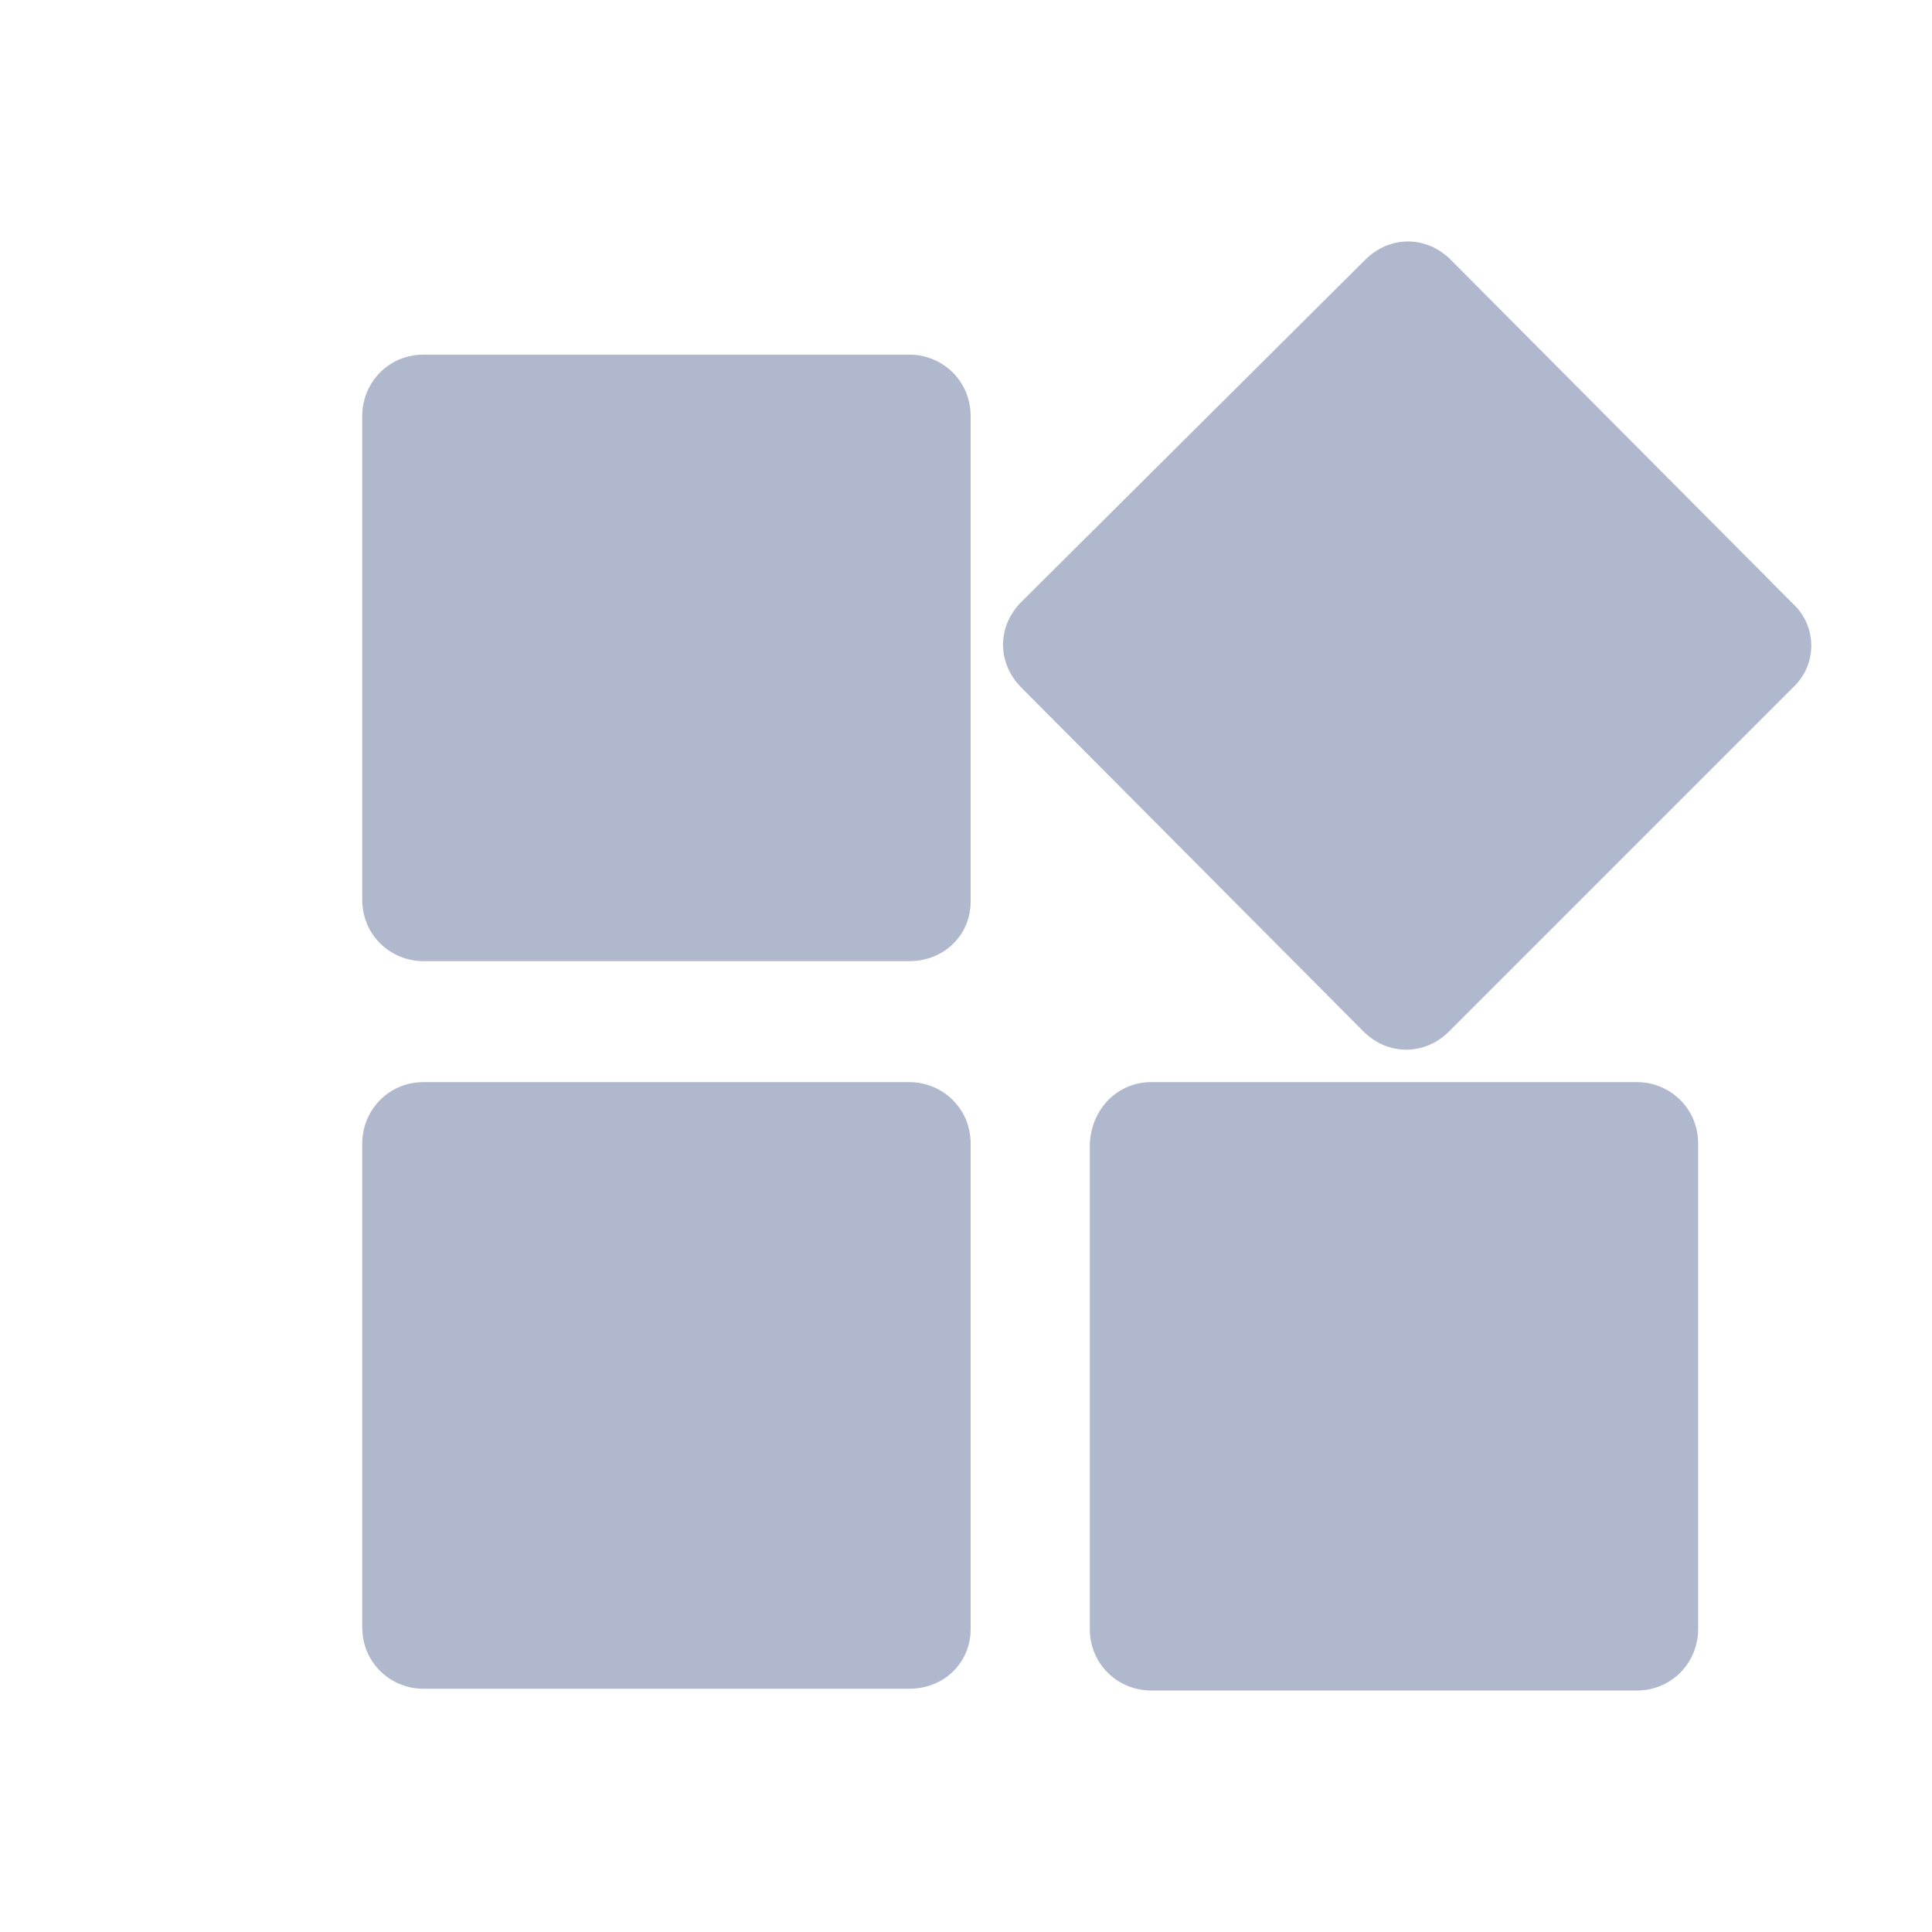
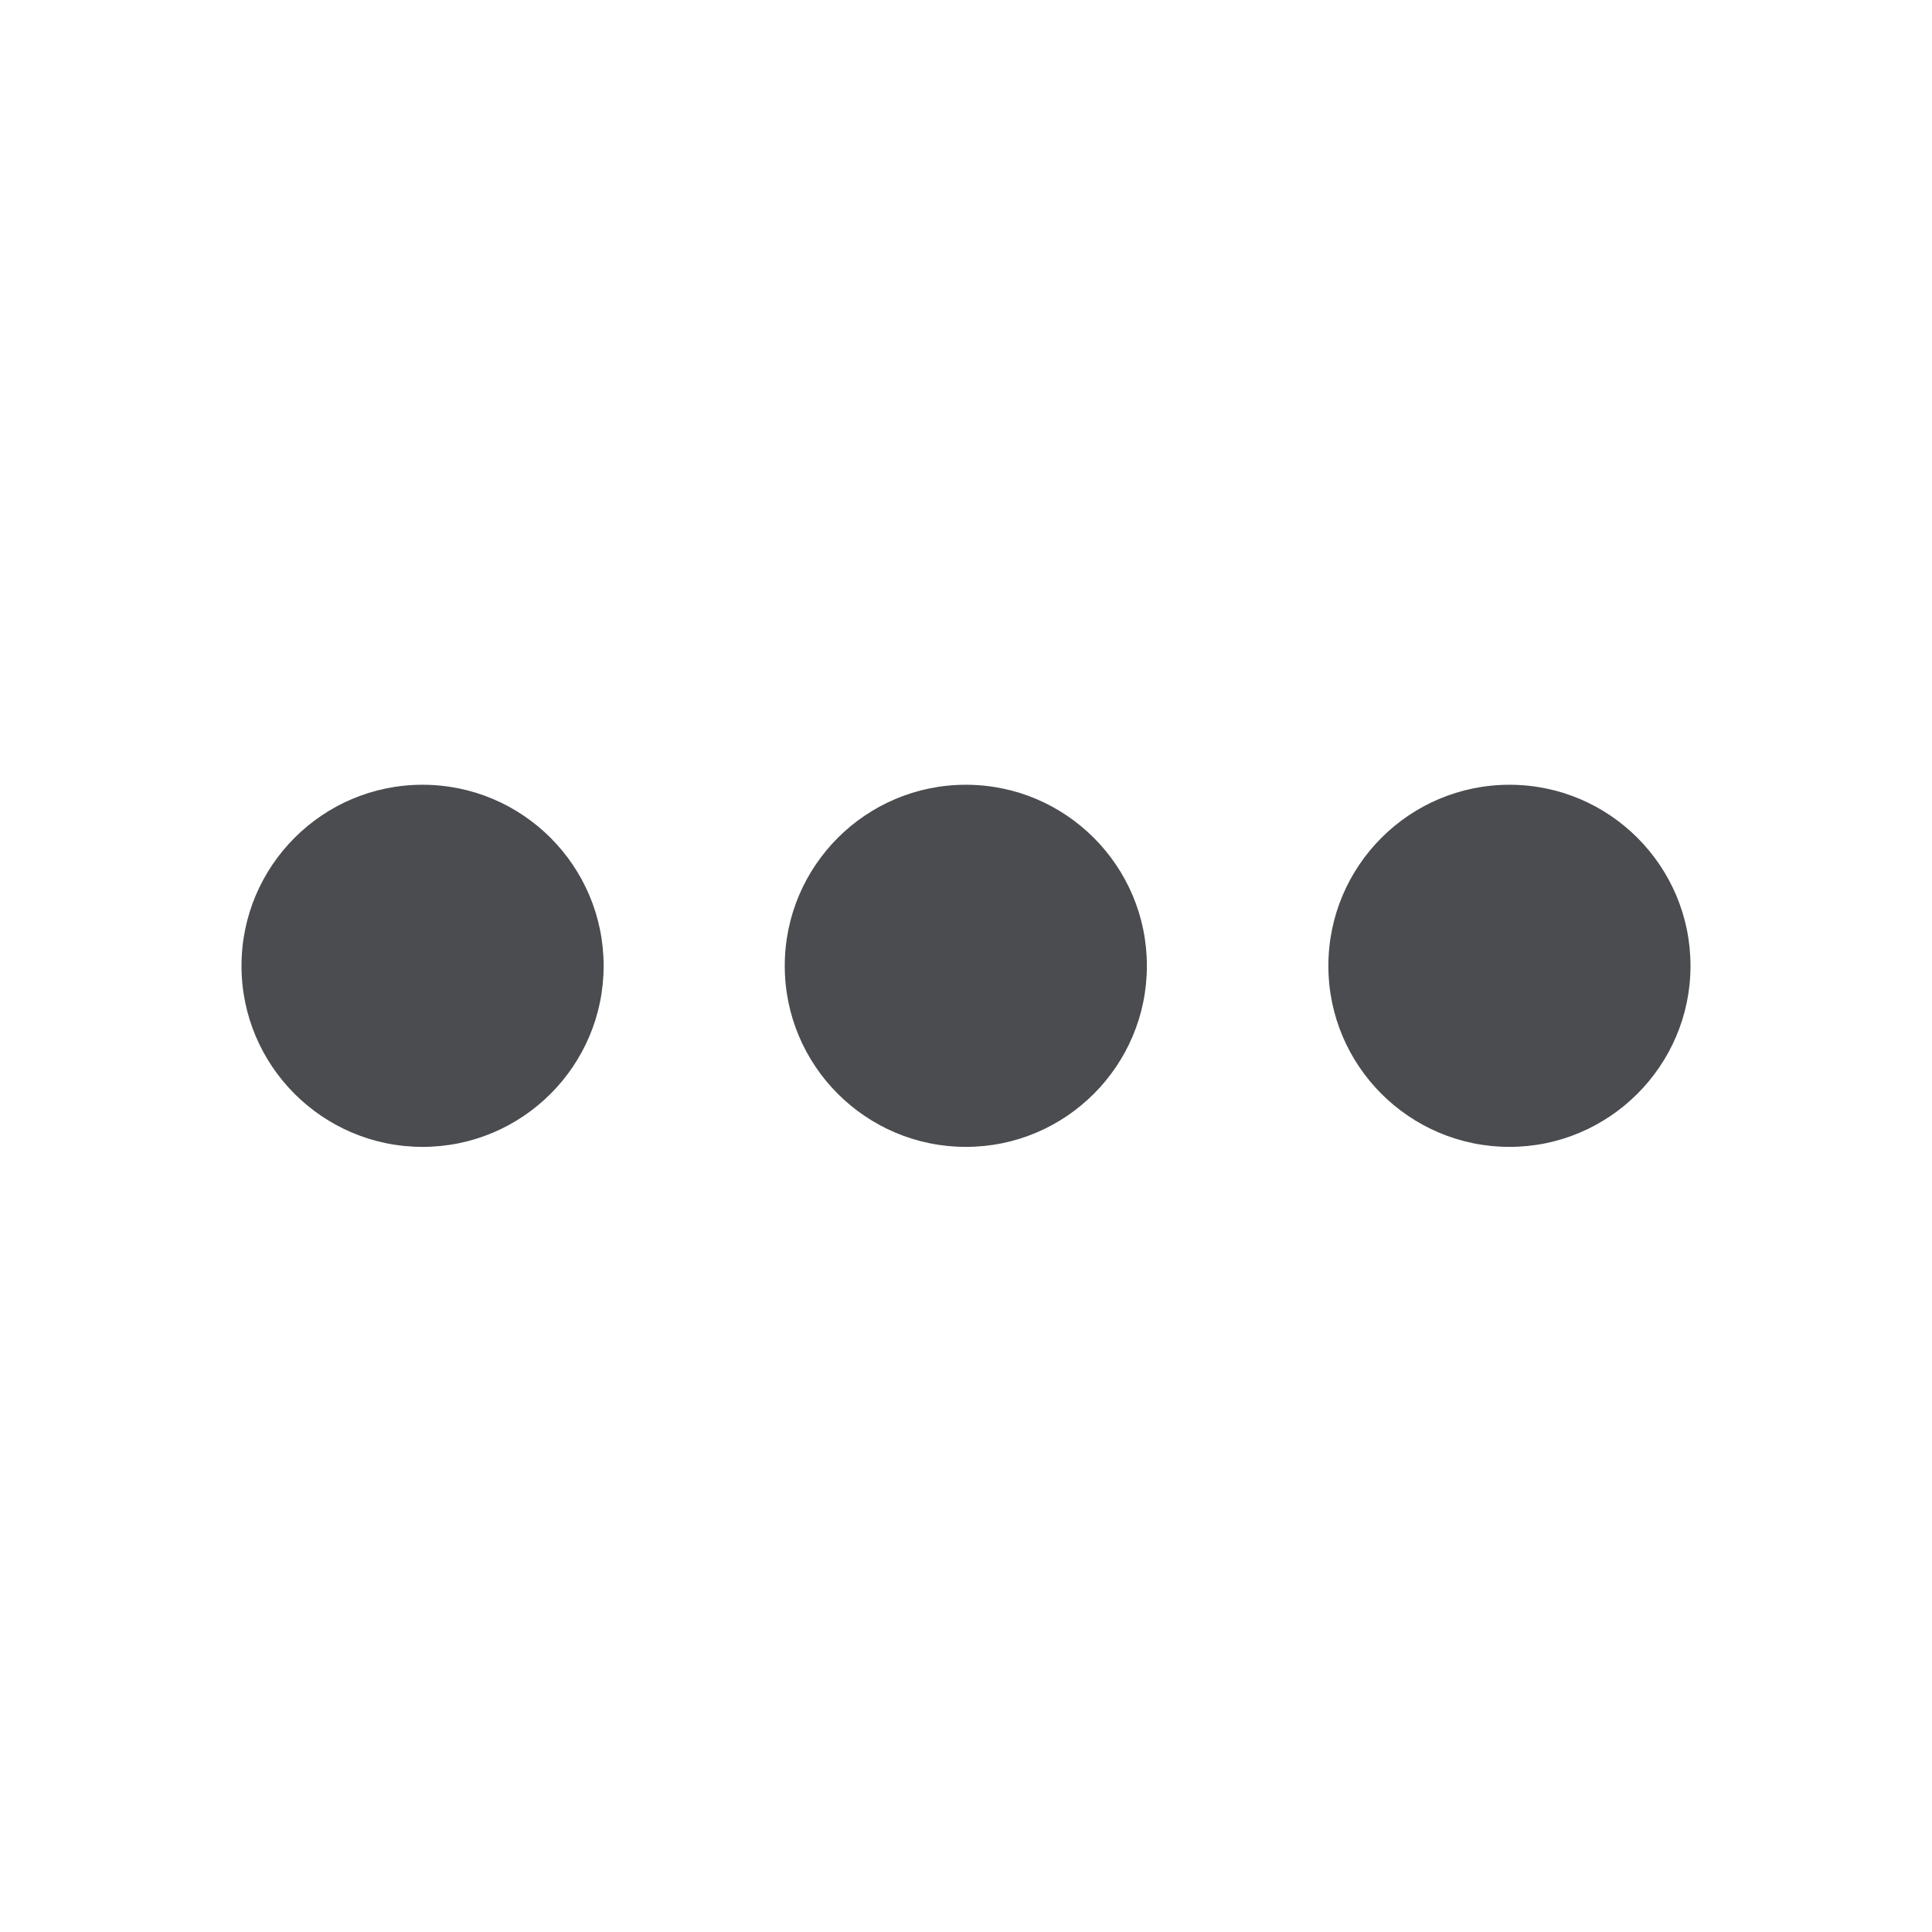
- <svg xmlns="http://www.w3.org/2000/svg" width="20px" height="20px" viewBox="0 0 20 20" version="1.1">
-   <g id="页面-1" stroke="none" stroke-width="1" fill="none" fill-rule="evenodd">
-     <g id="交互状态和切图" transform="translate(-175, -100)">
-       <g id="编组-37" transform="translate(170, 95)">
-         <g id="icon_more-" transform="translate(5, 5)">
-           <path d="M18.559,7.119 L15.002,10.676 C14.748,10.93 14.367,10.93 14.113,10.676 L10.574,7.119 C10.32,6.865 10.32,6.484 10.574,6.23 L14.131,2.691 C14.385,2.436 14.766,2.436 15.02,2.691 L18.559,6.248 C18.814,6.484 18.814,6.883 18.559,7.119 Z M9.412,17.482 L4.385,17.482 C4.04,17.482 3.75,17.21 3.75,16.847 L3.75,11.838 C3.75,11.493 4.022,11.202 4.385,11.202 L9.412,11.202 C9.757,11.202 10.048,11.475 10.048,11.838 L10.048,16.865 C10.048,17.21 9.775,17.482 9.412,17.482 Z M9.412,9.95 L4.385,9.95 C4.04,9.95 3.75,9.678 3.75,9.315 L3.75,4.306 C3.75,3.961 4.022,3.671 4.385,3.671 L9.412,3.671 C9.757,3.671 10.048,3.943 10.048,4.306 L10.048,9.333 C10.048,9.678 9.775,9.95 9.412,9.95 L9.412,9.95 Z M11.917,11.202 L16.944,11.202 C17.289,11.202 17.579,11.475 17.579,11.838 L17.579,16.865 C17.579,17.21 17.307,17.5 16.944,17.5 L11.917,17.5 C11.572,17.5 11.282,17.228 11.282,16.865 L11.282,11.838 C11.3,11.475 11.572,11.202 11.917,11.202 L11.917,11.202 Z" id="形状" fill="#B0B8CD" fill-rule="nonzero" />
-           <rect id="矩形" fill-opacity="0" fill="#D8D8D8" x="0" y="0" width="20" height="20" />
+ <svg xmlns="http://www.w3.org/2000/svg" width="16px" height="16px" viewBox="0 0 16 16" version="1.1">
+   <g id="2-表格" stroke="none" stroke-width="1" fill="none" fill-rule="evenodd">
+     <g id="03表格" transform="translate(-1369, -294)" fill-rule="nonzero">
+       <g id="编组-12" transform="translate(1361, 290)">
+         <g id="icon_more" transform="translate(8, 4)">
+           <rect id="矩形" fill="#000000" opacity="0" x="0" y="0" width="16" height="16" />
+           <path d="M3.499,9.498 C2.672,9.498 2,8.826 2,7.999 C2,7.171 2.672,6.499 3.499,6.499 C4.327,6.499 4.999,7.171 4.999,7.999 C4.999,8.826 4.327,9.498 3.499,9.498 Z M7.999,9.498 C7.171,9.498 6.499,8.826 6.499,7.999 C6.499,7.171 7.171,6.499 7.999,6.499 C8.826,6.499 9.498,7.171 9.498,7.999 C9.498,8.826 8.826,9.498 7.999,9.498 Z M12.501,9.498 C11.673,9.498 11.001,8.826 11.001,7.999 C11.001,7.171 11.673,6.499 12.501,6.499 C13.328,6.499 14,7.171 14,7.999 C14,8.826 13.326,9.498 12.501,9.498 Z" id="形状" fill="#4A4C4F" />
        </g>
      </g>
    </g>
  </g>
</svg>
